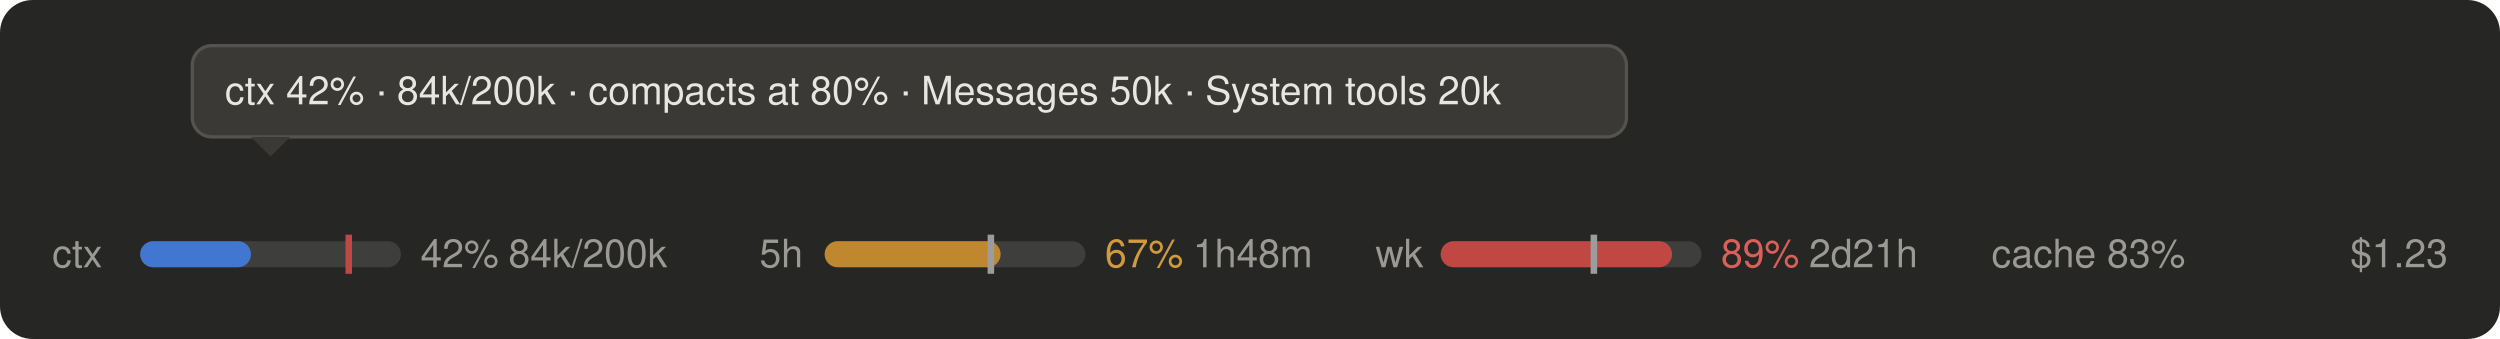
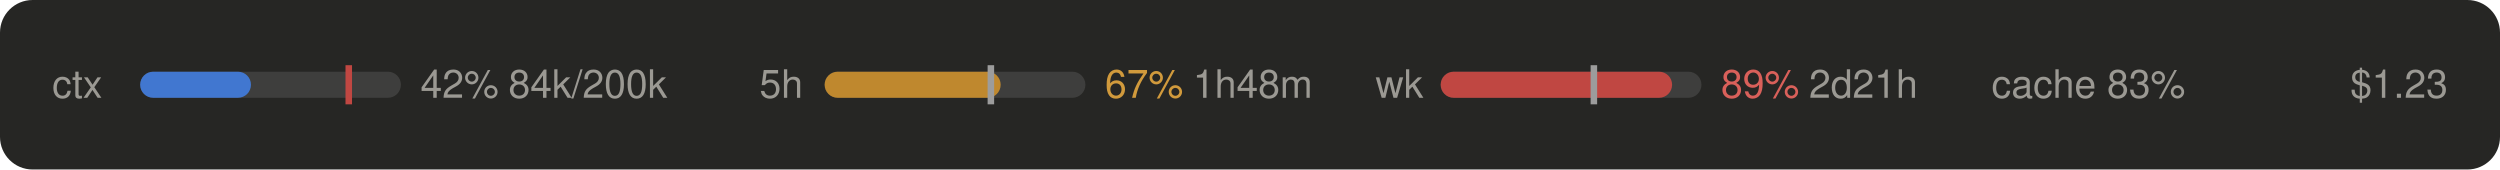
- <svg xmlns="http://www.w3.org/2000/svg" width="767" height="104" viewBox="0 0 767 104" font-family="-apple-system, BlinkMacSystemFont, 'Segoe UI', Helvetica, Arial, sans-serif" font-size="12">
-   <rect width="767" height="104" rx="10" fill="#262624" />
-   <rect x="59" y="14" width="440" height="28" rx="6" fill="#3a3936" stroke="#55534e" />
-   <path d="M77 42 l6 6 l6 -6 z" fill="#3a3936" />
-   <text x="69" y="32" fill="#e8e6e1">ctx 42% · 84k/200k · compacts at 80% · Messages 50k · System tools 20k</text>
-   <text x="16" y="82" fill="#9b9993">ctx</text>
-   <svg x="43" y="72" width="80" height="12">
+ <svg xmlns="http://www.w3.org/2000/svg" width="767" height="52" viewBox="0 0 767 52" font-family="-apple-system, BlinkMacSystemFont, 'Segoe UI', Helvetica, Arial, sans-serif" font-size="12">
+   <rect width="767" height="52" rx="10" fill="#262624" />
+   <text x="16" y="30" fill="#9b9993">ctx</text>
+   <svg x="43" y="20" width="80" height="12">
    <rect y="2" width="80" height="8" rx="4" fill="#888" fill-opacity="0.25" />
    <rect y="2" width="34" height="8" rx="4" fill="#4177d0" />
    <rect x="63" width="2" height="12" fill="#c04742" />
  </svg>
-   <text x="129" y="82" fill="#9b9993">42%</text>
-   <text x="156" y="82" fill="#9b9993">84k/200k</text>
-   <text x="233" y="82" fill="#9b9993">5h</text>
-   <svg x="253" y="72" width="80" height="12">
+   <text x="129" y="30" fill="#9b9993">42%</text>
+   <text x="156" y="30" fill="#9b9993">84k/200k</text>
+   <text x="233" y="30" fill="#9b9993">5h</text>
+   <svg x="253" y="20" width="80" height="12">
    <rect y="2" width="80" height="8" rx="4" fill="#888" fill-opacity="0.25" />
    <rect y="2" width="54" height="8" rx="4" fill="#bf882e" />
    <rect x="50" width="2" height="12" fill="#9c9c9c" />
  </svg>
-   <text x="339" y="82" fill="#d19a3c">67%</text>
-   <text x="366" y="82" fill="#9b9993">1h48m</text>
-   <text x="422" y="82" fill="#9b9993">wk</text>
-   <svg x="442" y="72" width="80" height="12">
+   <text x="339" y="30" fill="#d19a3c">67%</text>
+   <text x="366" y="30" fill="#9b9993">1h48m</text>
+   <text x="422" y="30" fill="#9b9993">wk</text>
+   <svg x="442" y="20" width="80" height="12">
    <rect y="2" width="80" height="8" rx="4" fill="#888" fill-opacity="0.25" />
    <rect y="2" width="71" height="8" rx="4" fill="#c04742" />
    <rect x="46" width="2" height="12" fill="#9c9c9c" />
  </svg>
-   <text x="528" y="82" fill="#d9605a">89%</text>
-   <text x="555" y="82" fill="#9b9993">2d21h</text>
-   <text x="611" y="82" fill="#9b9993">cache 83%</text>
-   <text x="751" y="82" fill="#9b9993" text-anchor="end">$1.23</text>
+   <text x="528" y="30" fill="#d9605a">89%</text>
+   <text x="555" y="30" fill="#9b9993">2d21h</text>
+   <text x="611" y="30" fill="#9b9993">cache 83%</text>
+   <text x="751" y="30" fill="#9b9993" text-anchor="end">$1.23</text>
</svg>
